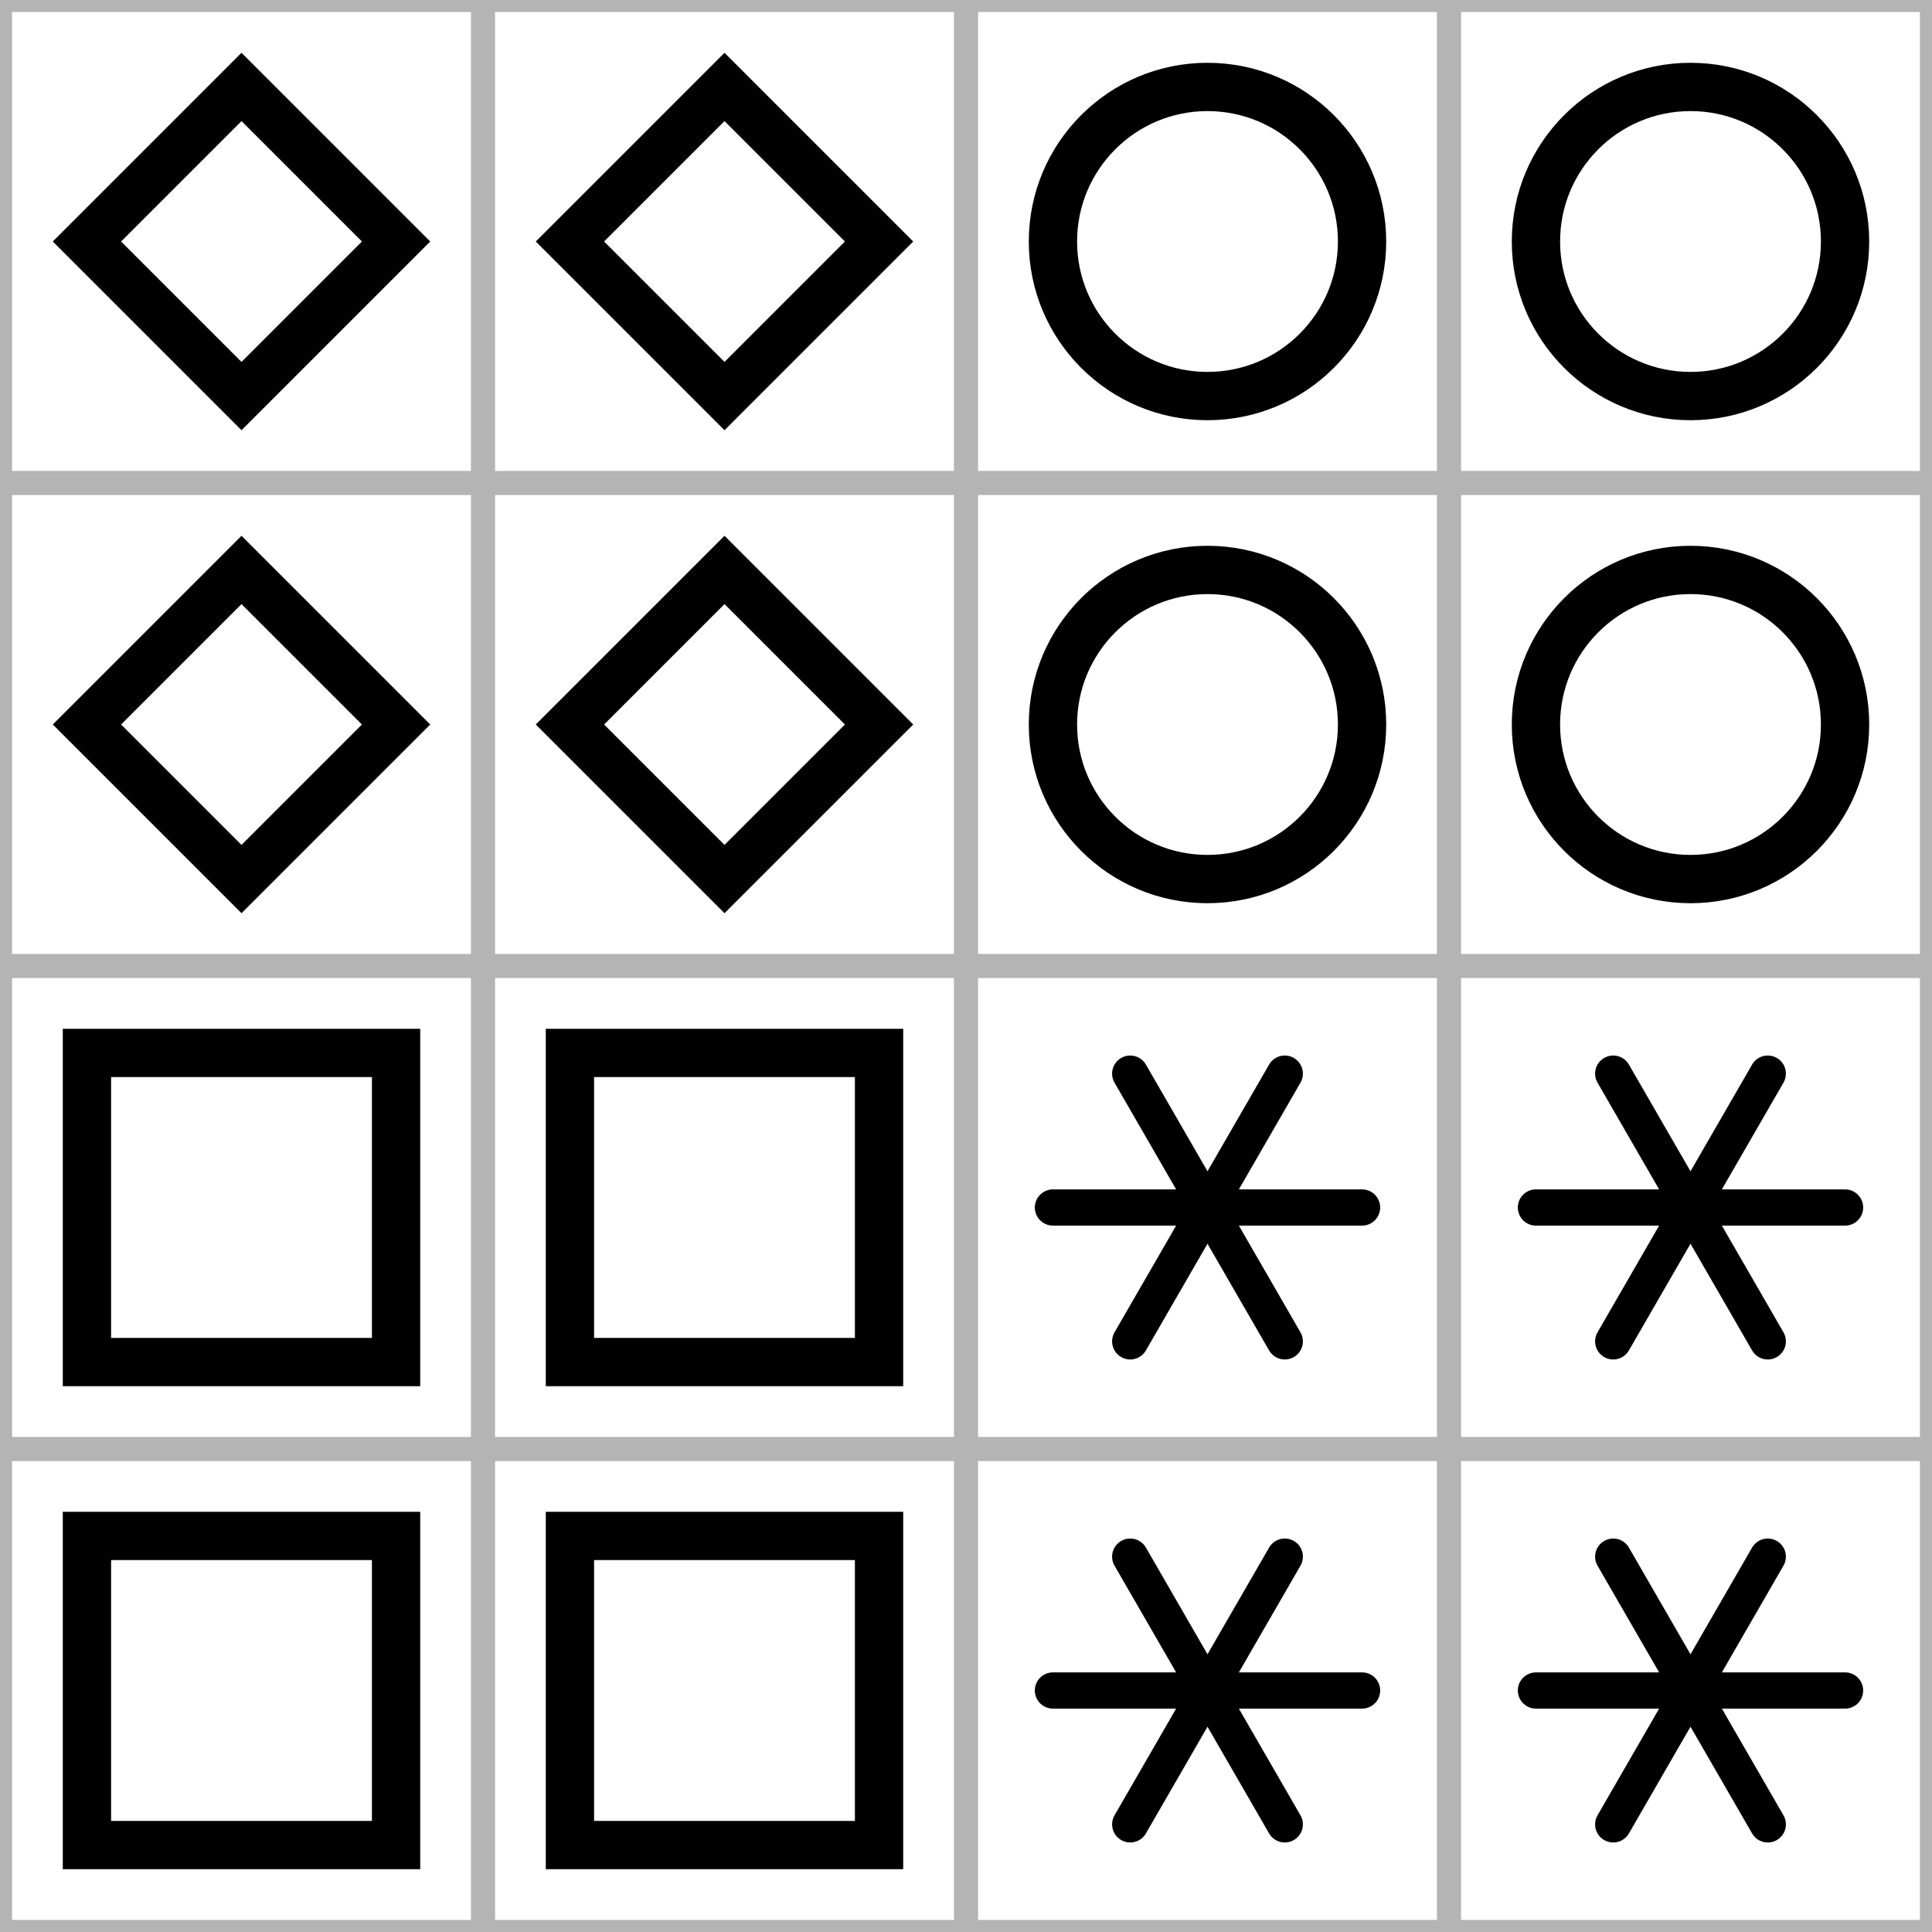
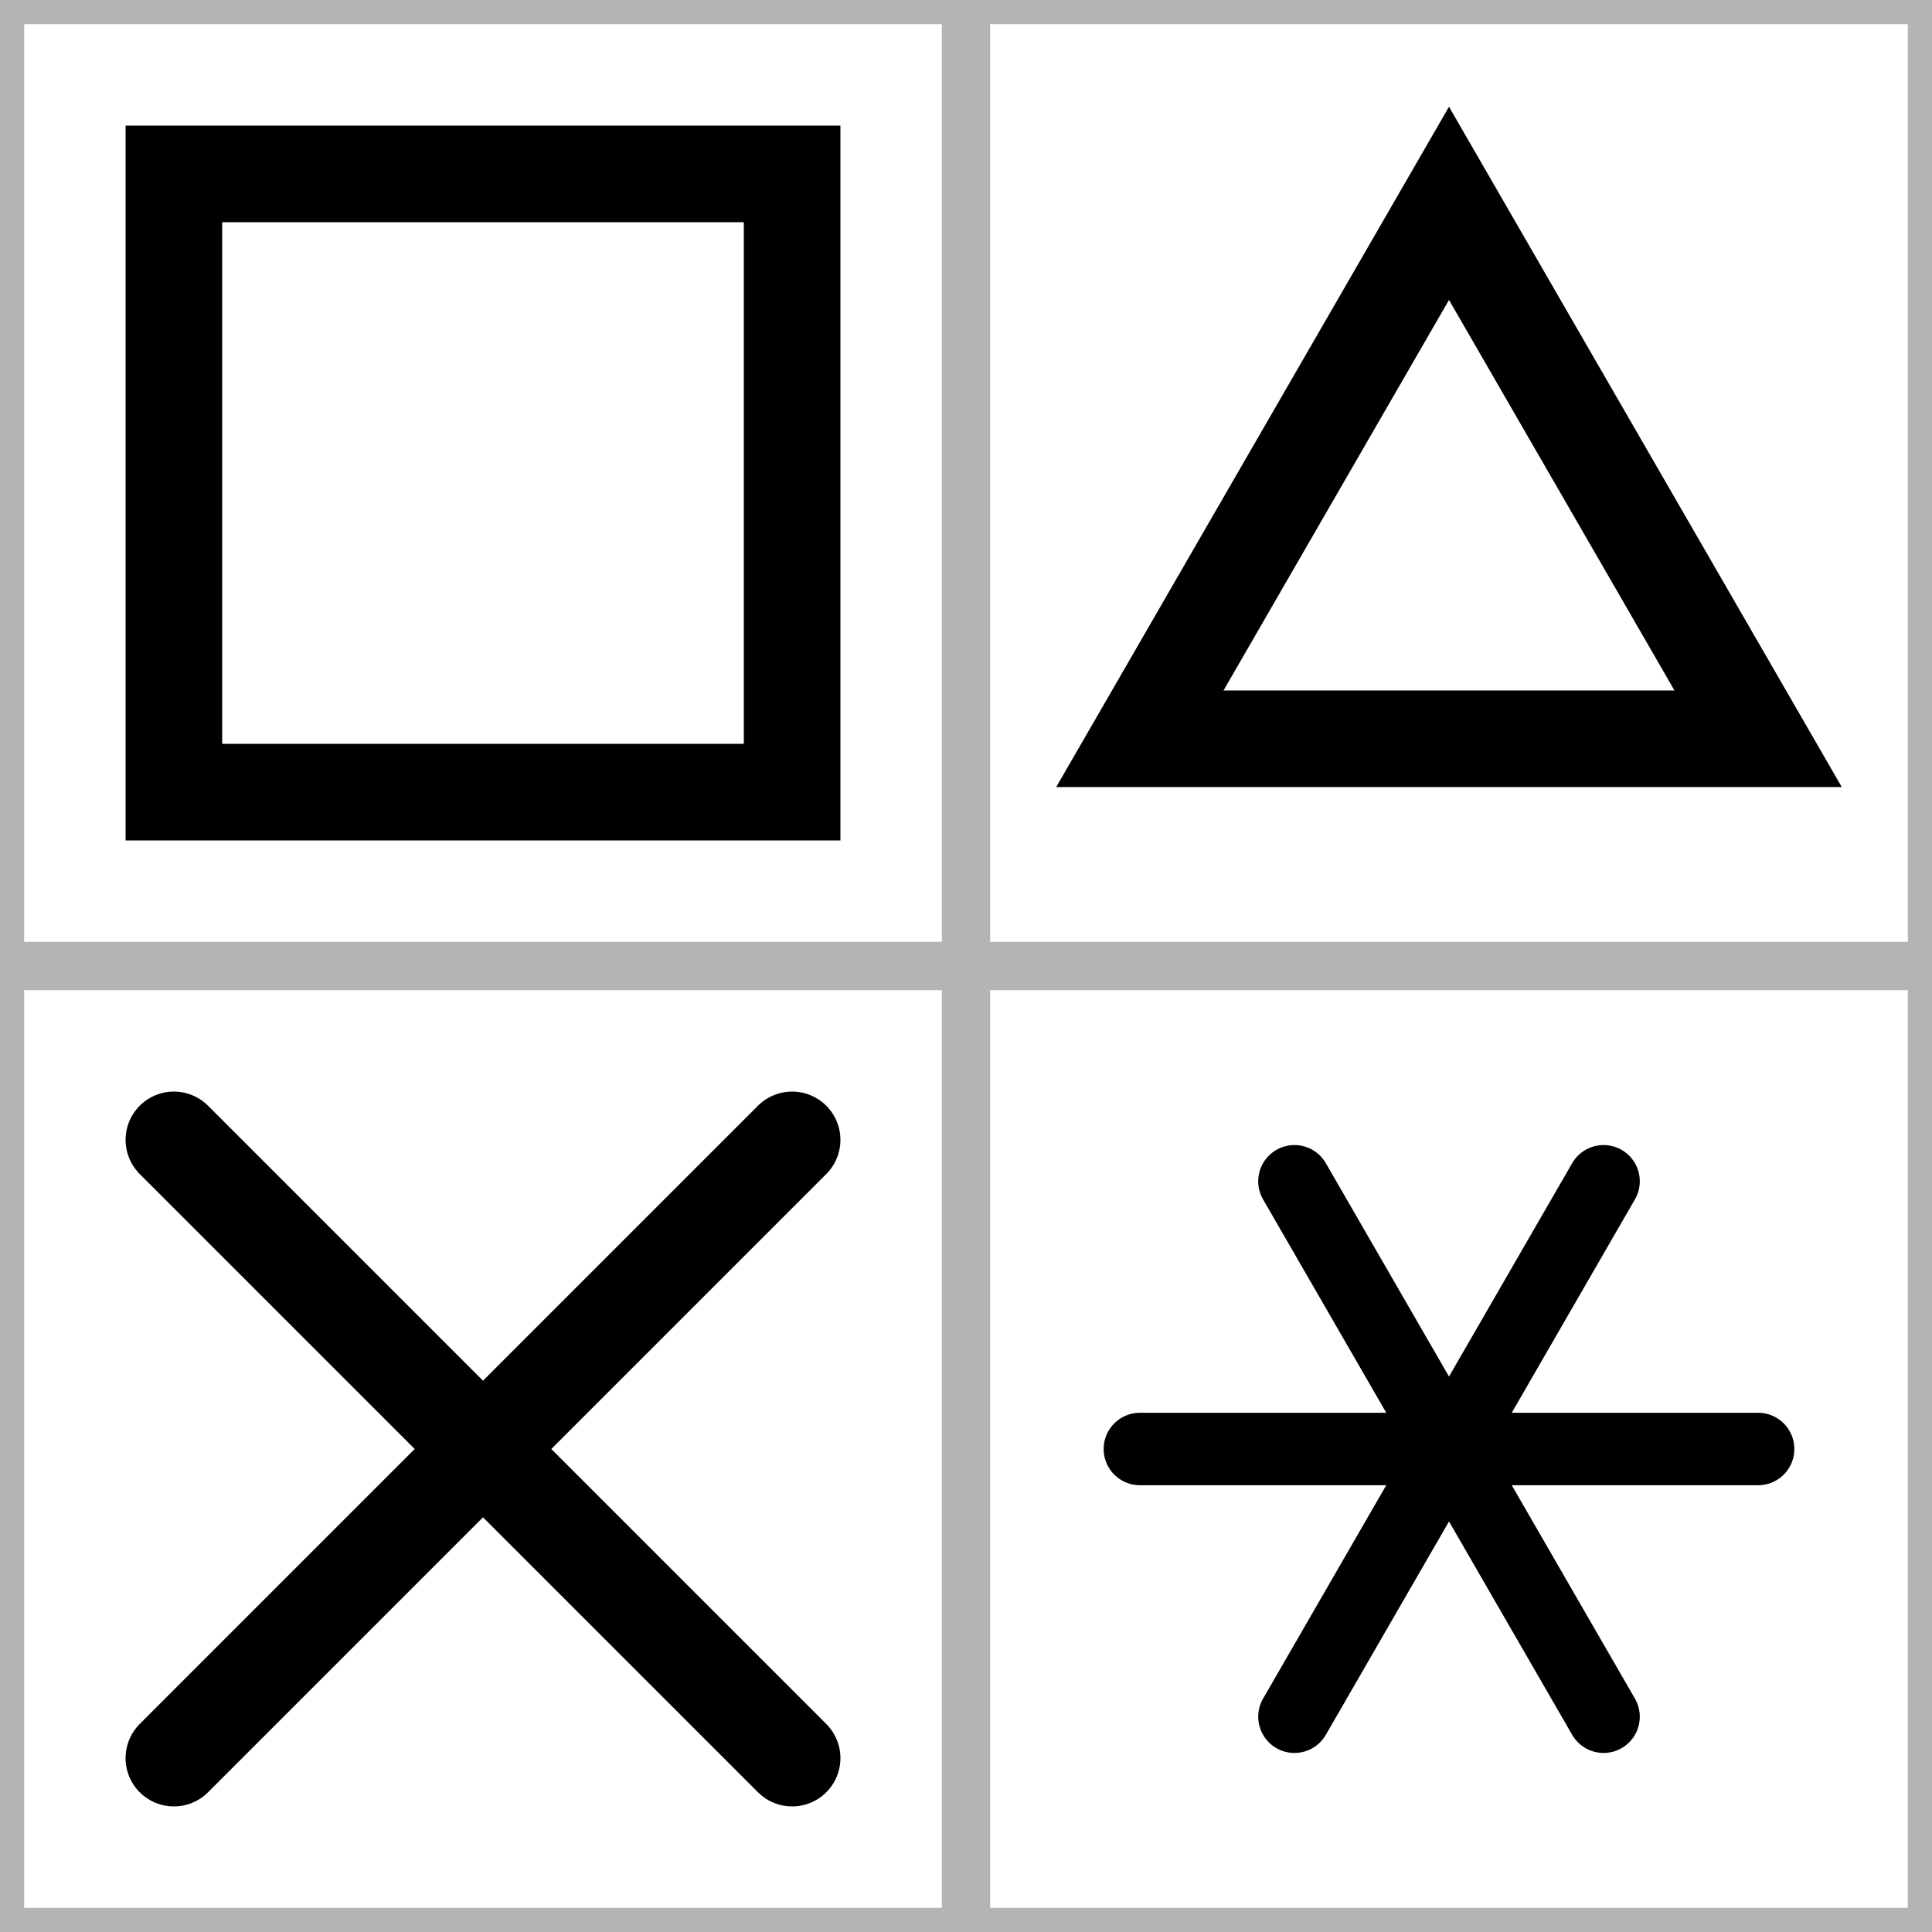
- <svg xmlns="http://www.w3.org/2000/svg" color-interpolation="auto" height="80" stroke="#000" stroke-linecap="square" stroke-miterlimit="10" width="80">
+ <svg xmlns="http://www.w3.org/2000/svg" color-interpolation="auto" height="40" stroke="#000" stroke-linecap="square" stroke-miterlimit="10" width="40">
  <g fill="none" stroke-linecap="round" stroke-width="2">
-     <path d="m10 3.6 6.4 6.4-6.4 6.4-6.4-6.4z" />
+     <path d="m3.6 3.6h12.8v12.8h-12.8z" />
    <g>
-       <path d="m30 3.6 6.4 6.4-6.4 6.4-6.4-6.4z" />
-       <circle cx="50" cy="10" r="6.4" />
-       <circle cx="70" cy="10" r="6.4" />
-       <path d="m10 23.6 6.4 6.4-6.4 6.4-6.4-6.4z" />
-       <path d="m30 23.6 6.4 6.4-6.4 6.4-6.4-6.4z" />
-       <circle cx="50" cy="30" r="6.4" />
-       <circle cx="70" cy="30" r="6.4" />
-       <path d="m3.6 43.6h12.8v12.8h-12.8z" />
-       <path d="m23.6 43.6h12.8v12.8h-12.8z" />
+       <path d="m30 4.21-6.4 11.085h12.8z" />
+       <path d="m3.6 23.6 12.8 12.8" />
+       <path d="m3.6 36.4 12.8-12.8" />
      <g stroke-width="1.5">
-         <path d="m50 50h6.4" />
-         <path d="m50 50 3.2 5.543" />
-         <path d="m50 50-3.2 5.543" />
-         <path d="m50 50h-6.4" />
-         <path d="m50 50-3.2-5.543" />
-         <path d="m50 50 3.2-5.543" />
-         <path d="m70 50h6.4" />
-         <path d="m70 50 3.2 5.543" />
-         <path d="m70 50-3.2 5.543" />
-         <path d="m70 50h-6.4" />
-         <path d="m70 50-3.2-5.543" />
-         <path d="m70 50 3.2-5.543" />
+         <path d="m30 30h6.4" />
+         <path d="m30 30 3.2 5.543" />
+         <path d="m30 30-3.2 5.543" />
+         <path d="m30 30h-6.4" />
+         <path d="m30 30-3.2-5.543" />
+         <path d="m30 30 3.2-5.543" />
      </g>
-       <path d="m3.6 63.6h12.8v12.8h-12.8z" />
-       <path d="m23.6 63.6h12.8v12.8h-12.8z" />
-       <path d="m50 70h6.4" stroke-width="1.5" />
-       <path d="m50 70 3.2 5.543" stroke-width="1.5" />
-       <path d="m50 70-3.2 5.543" stroke-width="1.5" />
-       <path d="m50 70h-6.4" stroke-width="1.5" />
-       <path d="m50 70-3.2-5.543" stroke-width="1.5" />
-       <path d="m50 70 3.2-5.543" stroke-width="1.5" />
-       <path d="m70 70h6.4" stroke-width="1.5" />
-       <path d="m70 70 3.2 5.543" stroke-width="1.5" />
-       <path d="m70 70-3.2 5.543" stroke-width="1.5" />
-       <path d="m70 70h-6.4" stroke-width="1.5" />
-       <path d="m70 70-3.2-5.543" stroke-width="1.5" />
-       <path d="m70 70 3.2-5.543" stroke-width="1.5" />
-       <path d="m0 0v80" stroke="#b4b4b4" stroke-width="1" />
-       <path d="m20 0v80" stroke="#b4b4b4" stroke-width="1" />
-       <path d="m40 0v80" stroke="#b4b4b4" stroke-width="1" />
-       <path d="m60 0v80" stroke="#b4b4b4" stroke-width="1" />
-       <path d="m80 0v80" stroke="#b4b4b4" stroke-width="1" />
-       <path d="m0 0h80" stroke="#b4b4b4" stroke-width="1" />
-       <path d="m0 20h80" stroke="#b4b4b4" stroke-width="1" />
-       <path d="m0 40h80" stroke="#b4b4b4" stroke-width="1" />
-       <path d="m0 60h80" stroke="#b4b4b4" stroke-width="1" />
-       <path d="m0 80h80" stroke="#b4b4b4" stroke-width="1" />
+       <path d="m0 0v40" stroke="#b4b4b4" stroke-width="1" />
+       <path d="m20 0v40" stroke="#b4b4b4" stroke-width="1" />
+       <path d="m40 0v40" stroke="#b4b4b4" stroke-width="1" />
+       <path d="m0 0h40" stroke="#b4b4b4" stroke-width="1" />
+       <path d="m0 20h40" stroke="#b4b4b4" stroke-width="1" />
+       <path d="m0 40h40" stroke="#b4b4b4" stroke-width="1" />
    </g>
  </g>
</svg>
